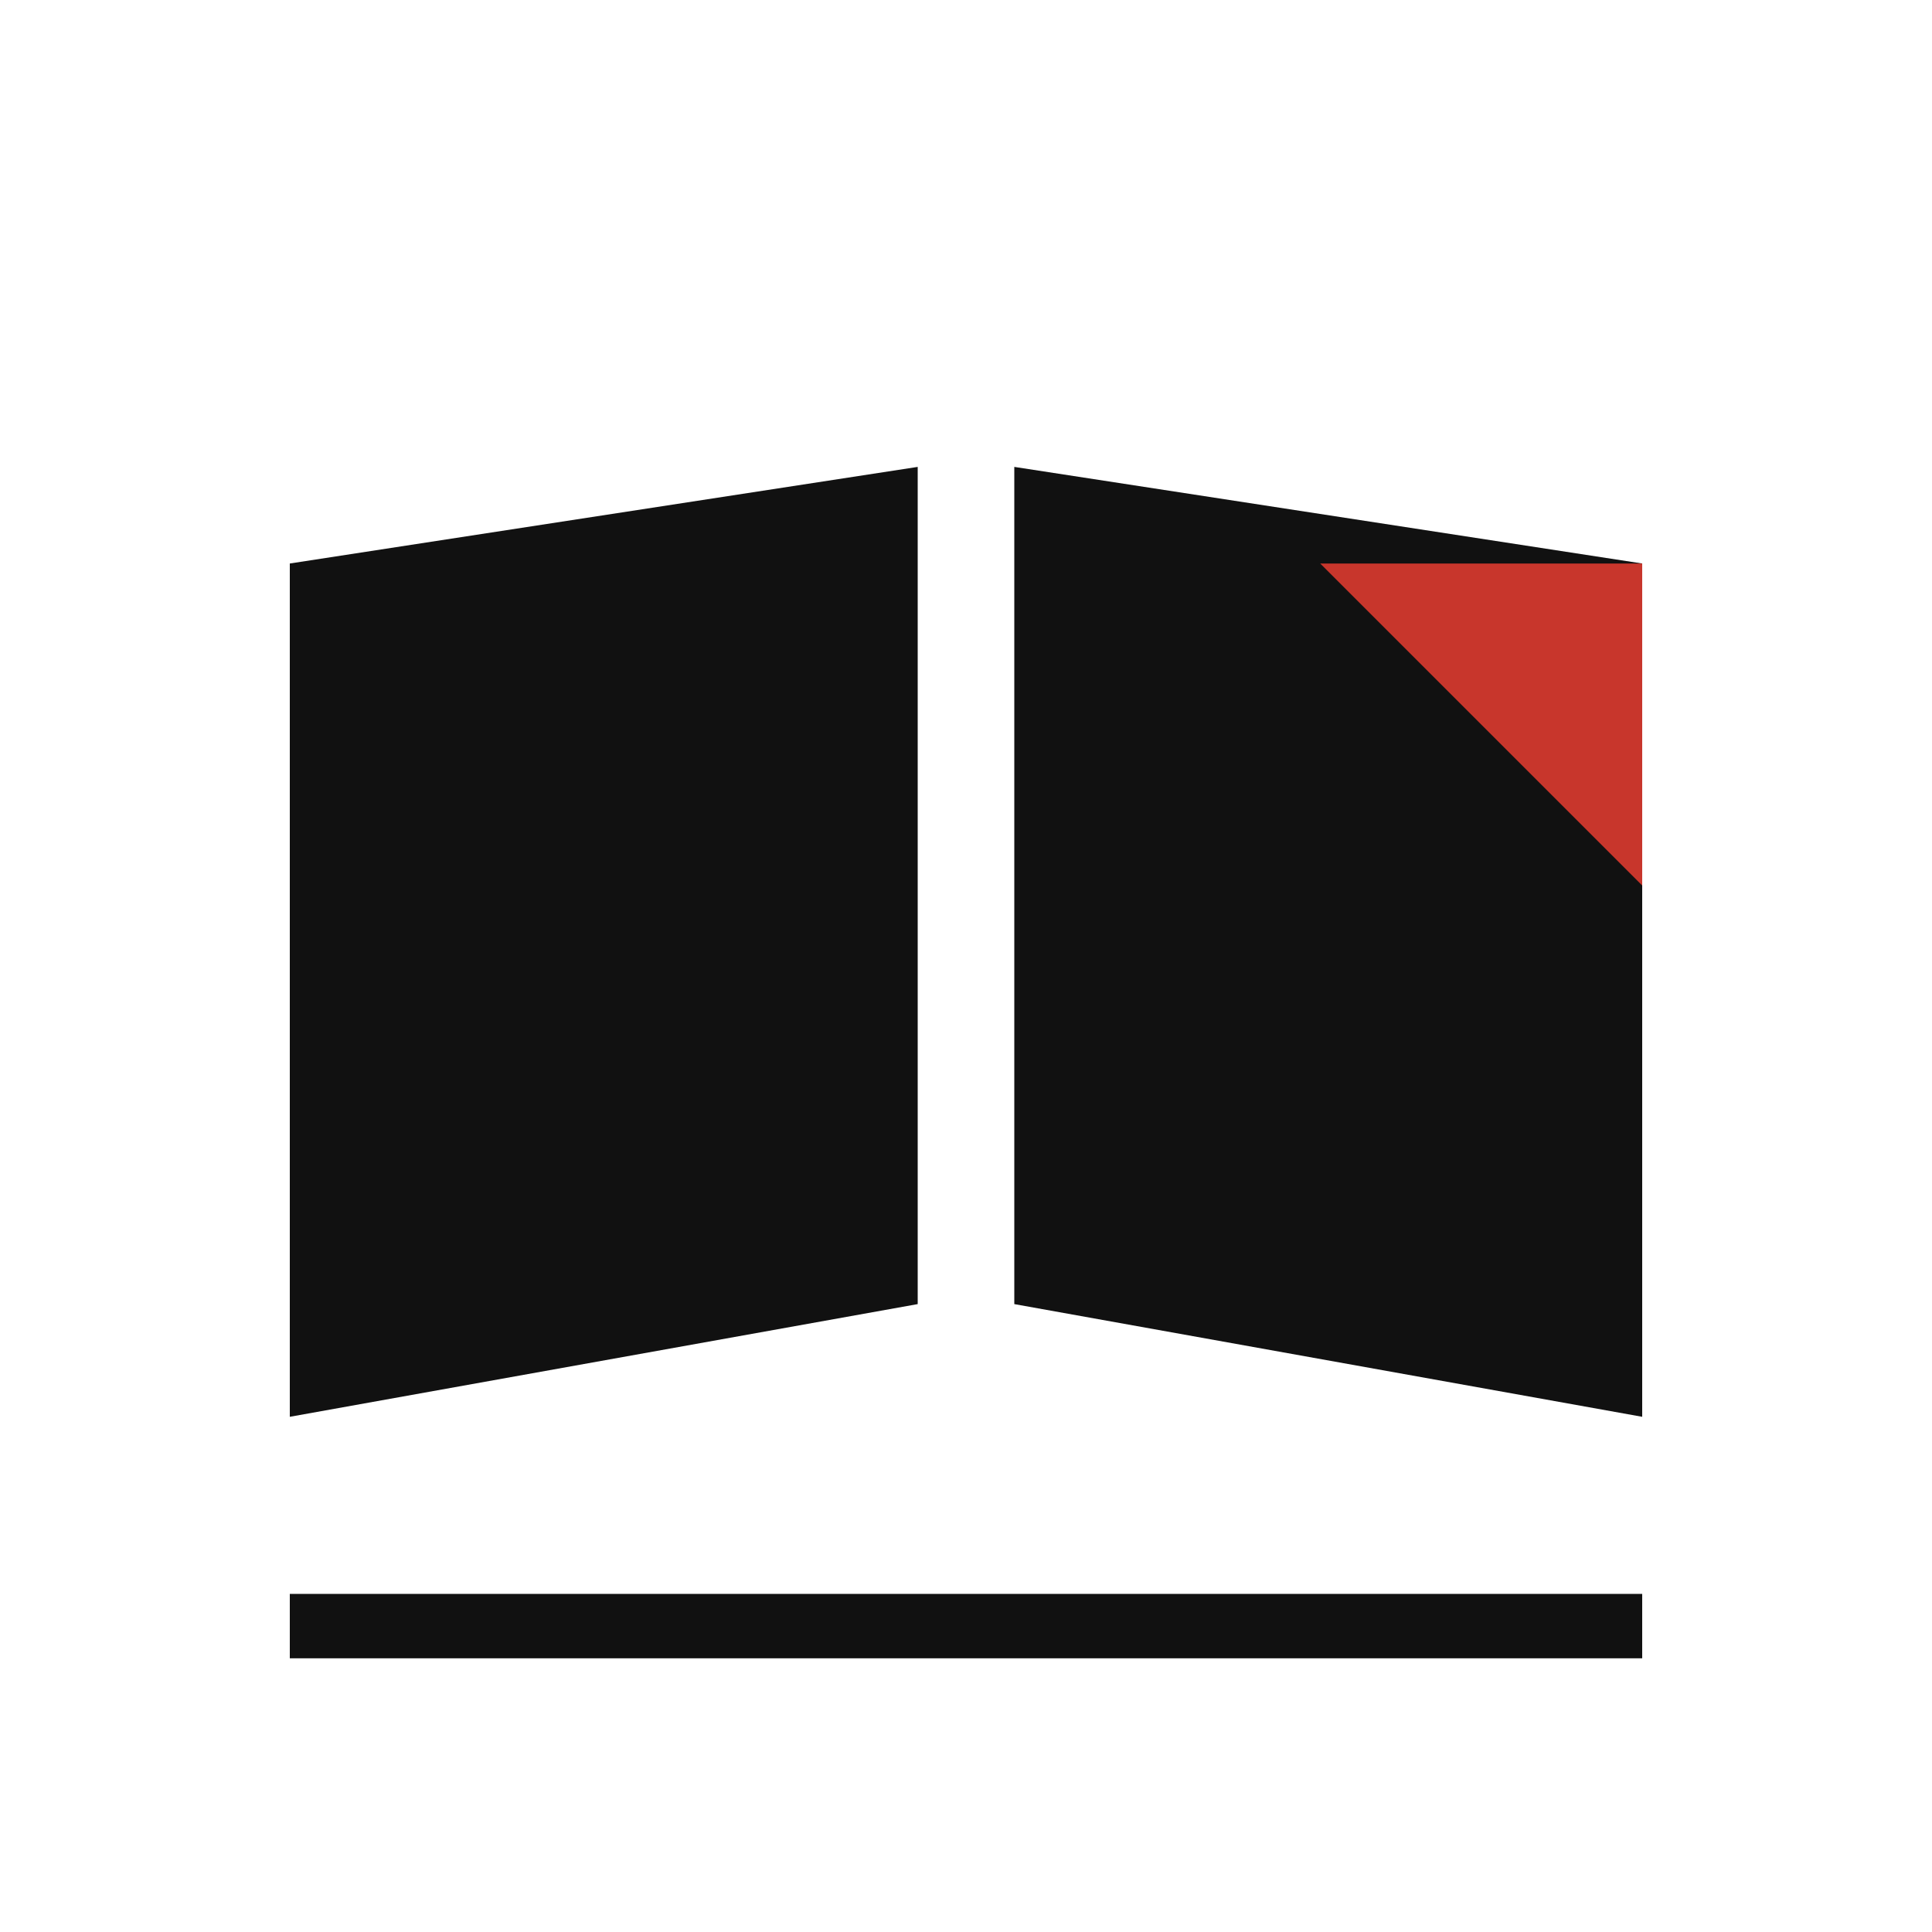
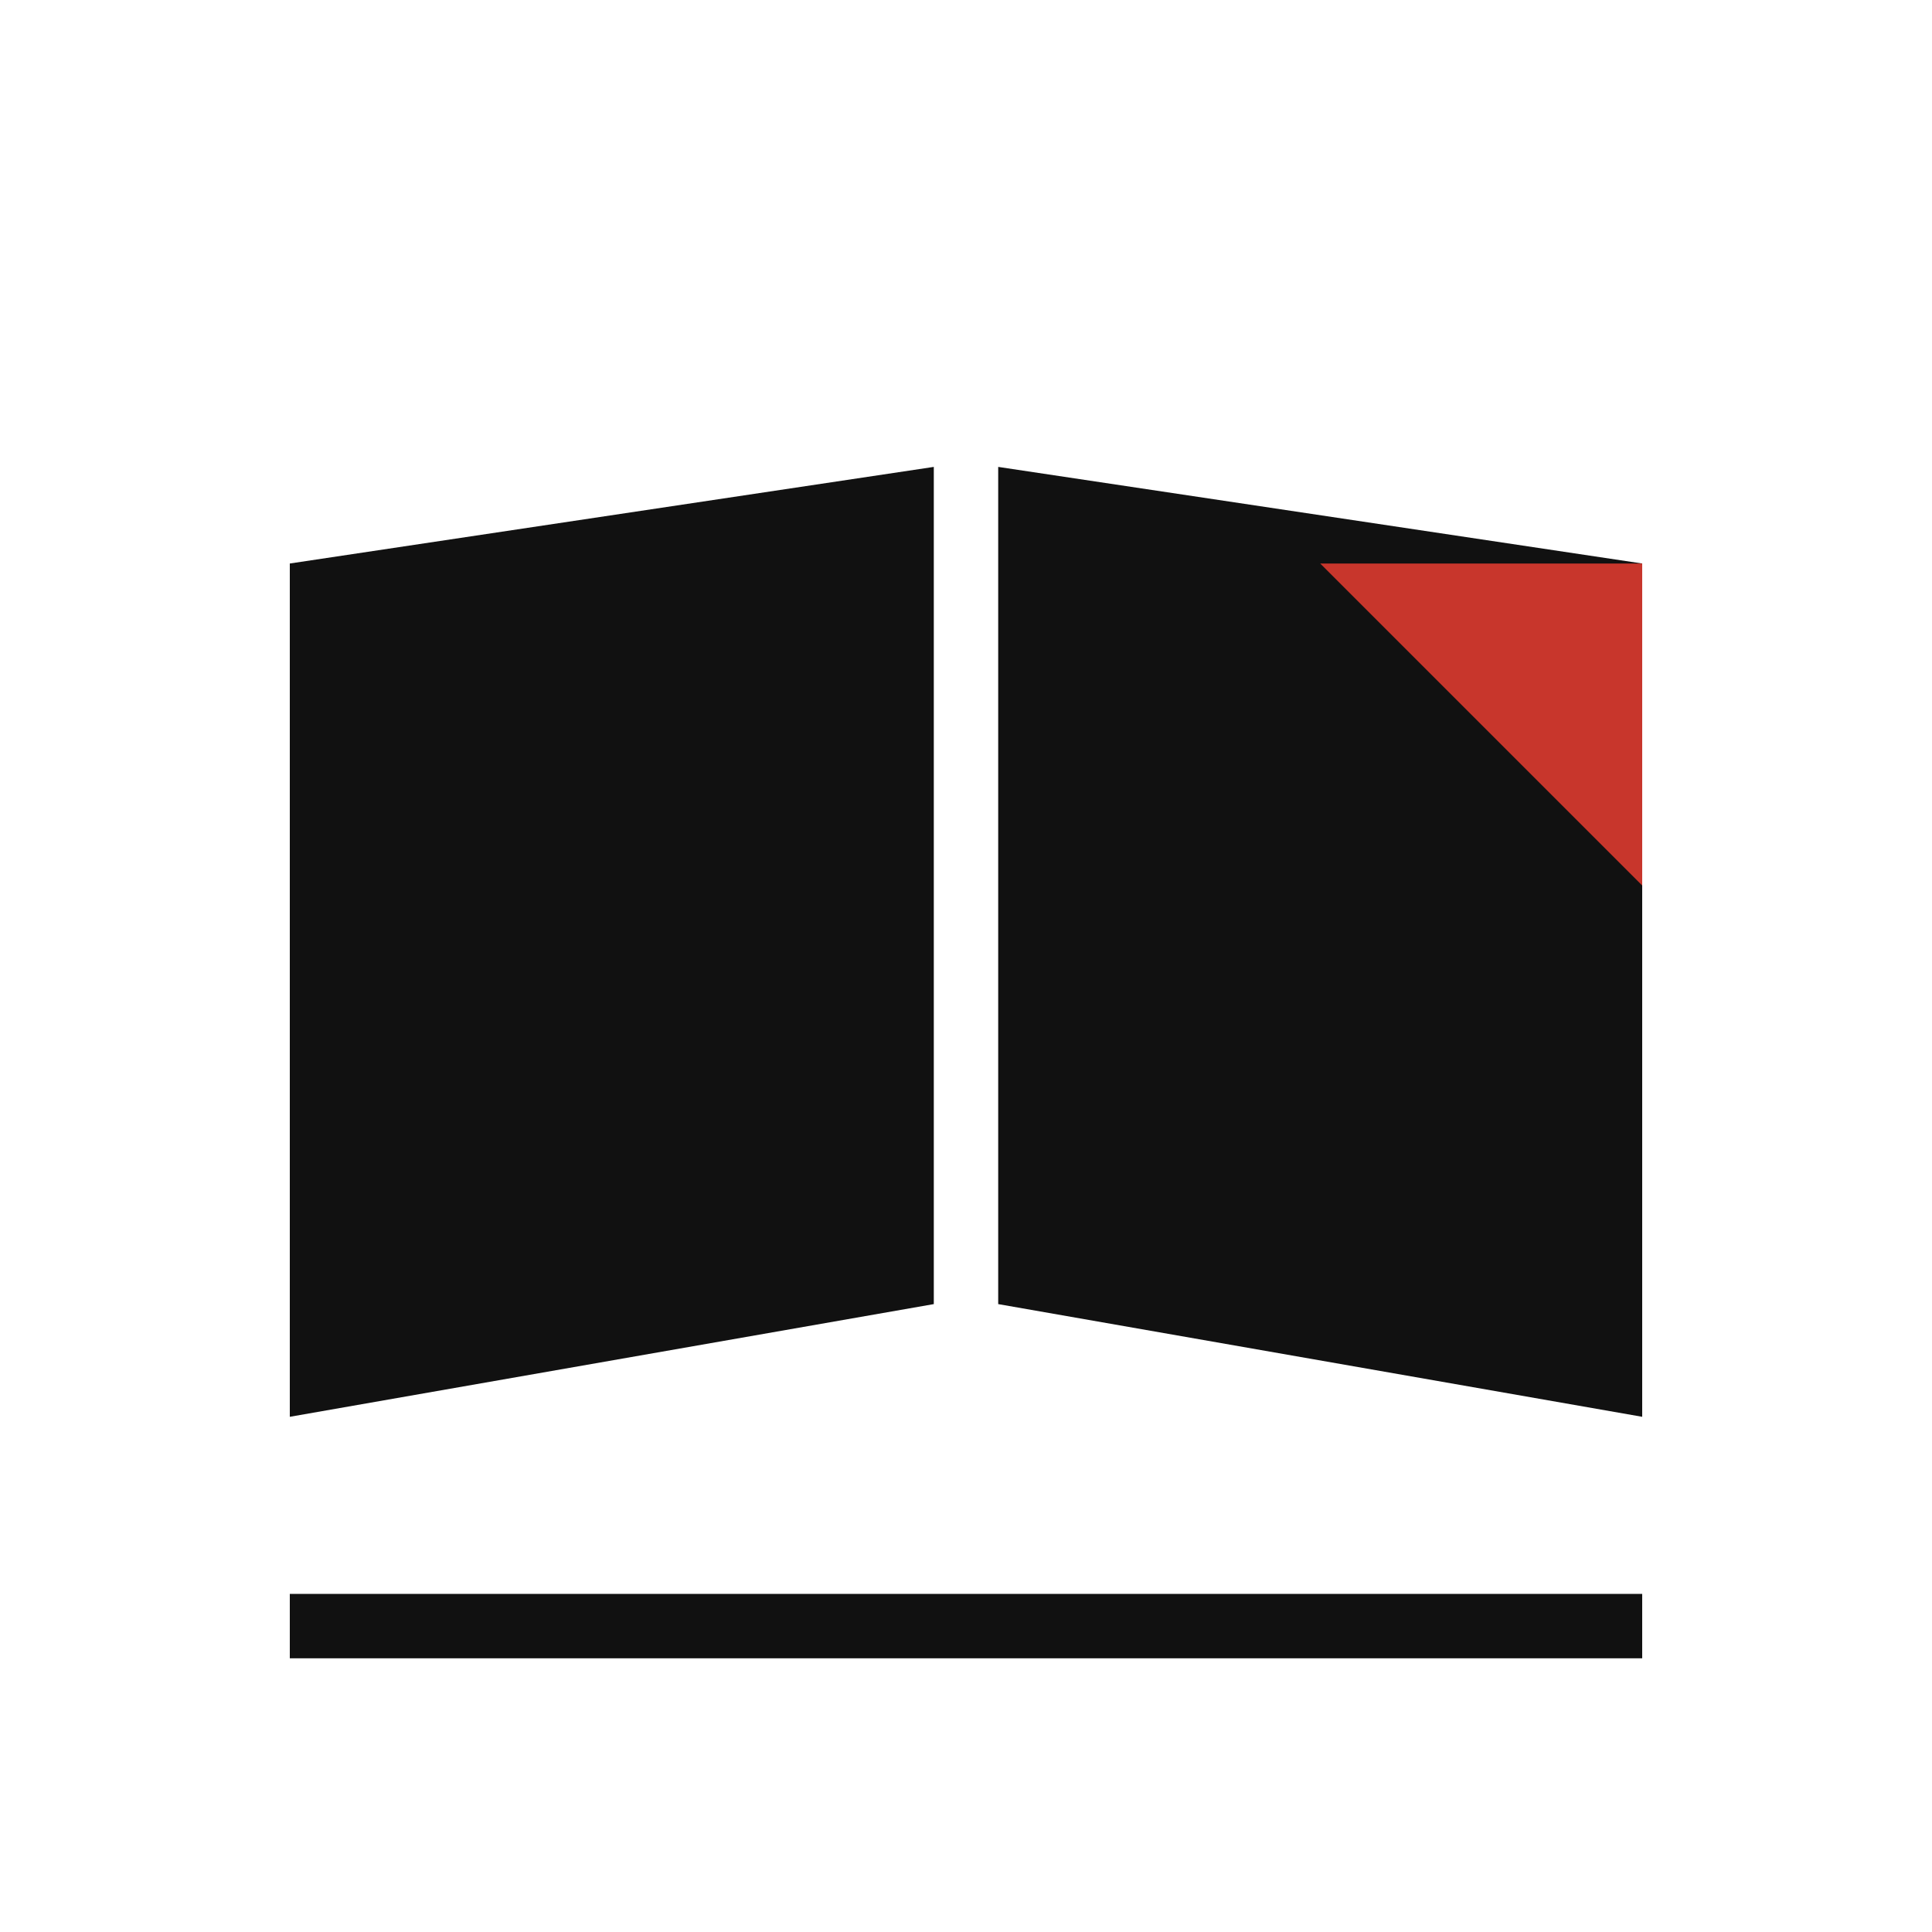
<svg xmlns="http://www.w3.org/2000/svg" viewBox="0 0 240 240" width="240" height="240">
  <g id="page-left">
-     <polygon points="36,176 114,162 114,58 36,70" fill="#111111" />
+     <polygon points="36,176 116,162 116,58 36,70" fill="#111111" />
  </g>
  <g id="page-right">
-     <polygon points="126,162 204,176 204,70 126,58" fill="#111111" />
+     <polygon points="124,162 204,176 204,70 124,58" fill="#111111" />
  </g>
  <g id="folded-corner">
    <polygon points="204,70 204,110 164,70" fill="#c8362c" />
  </g>
  <g id="base-rule">
    <rect x="36" y="198" width="168" height="8" fill="#111111" />
  </g>
</svg>
